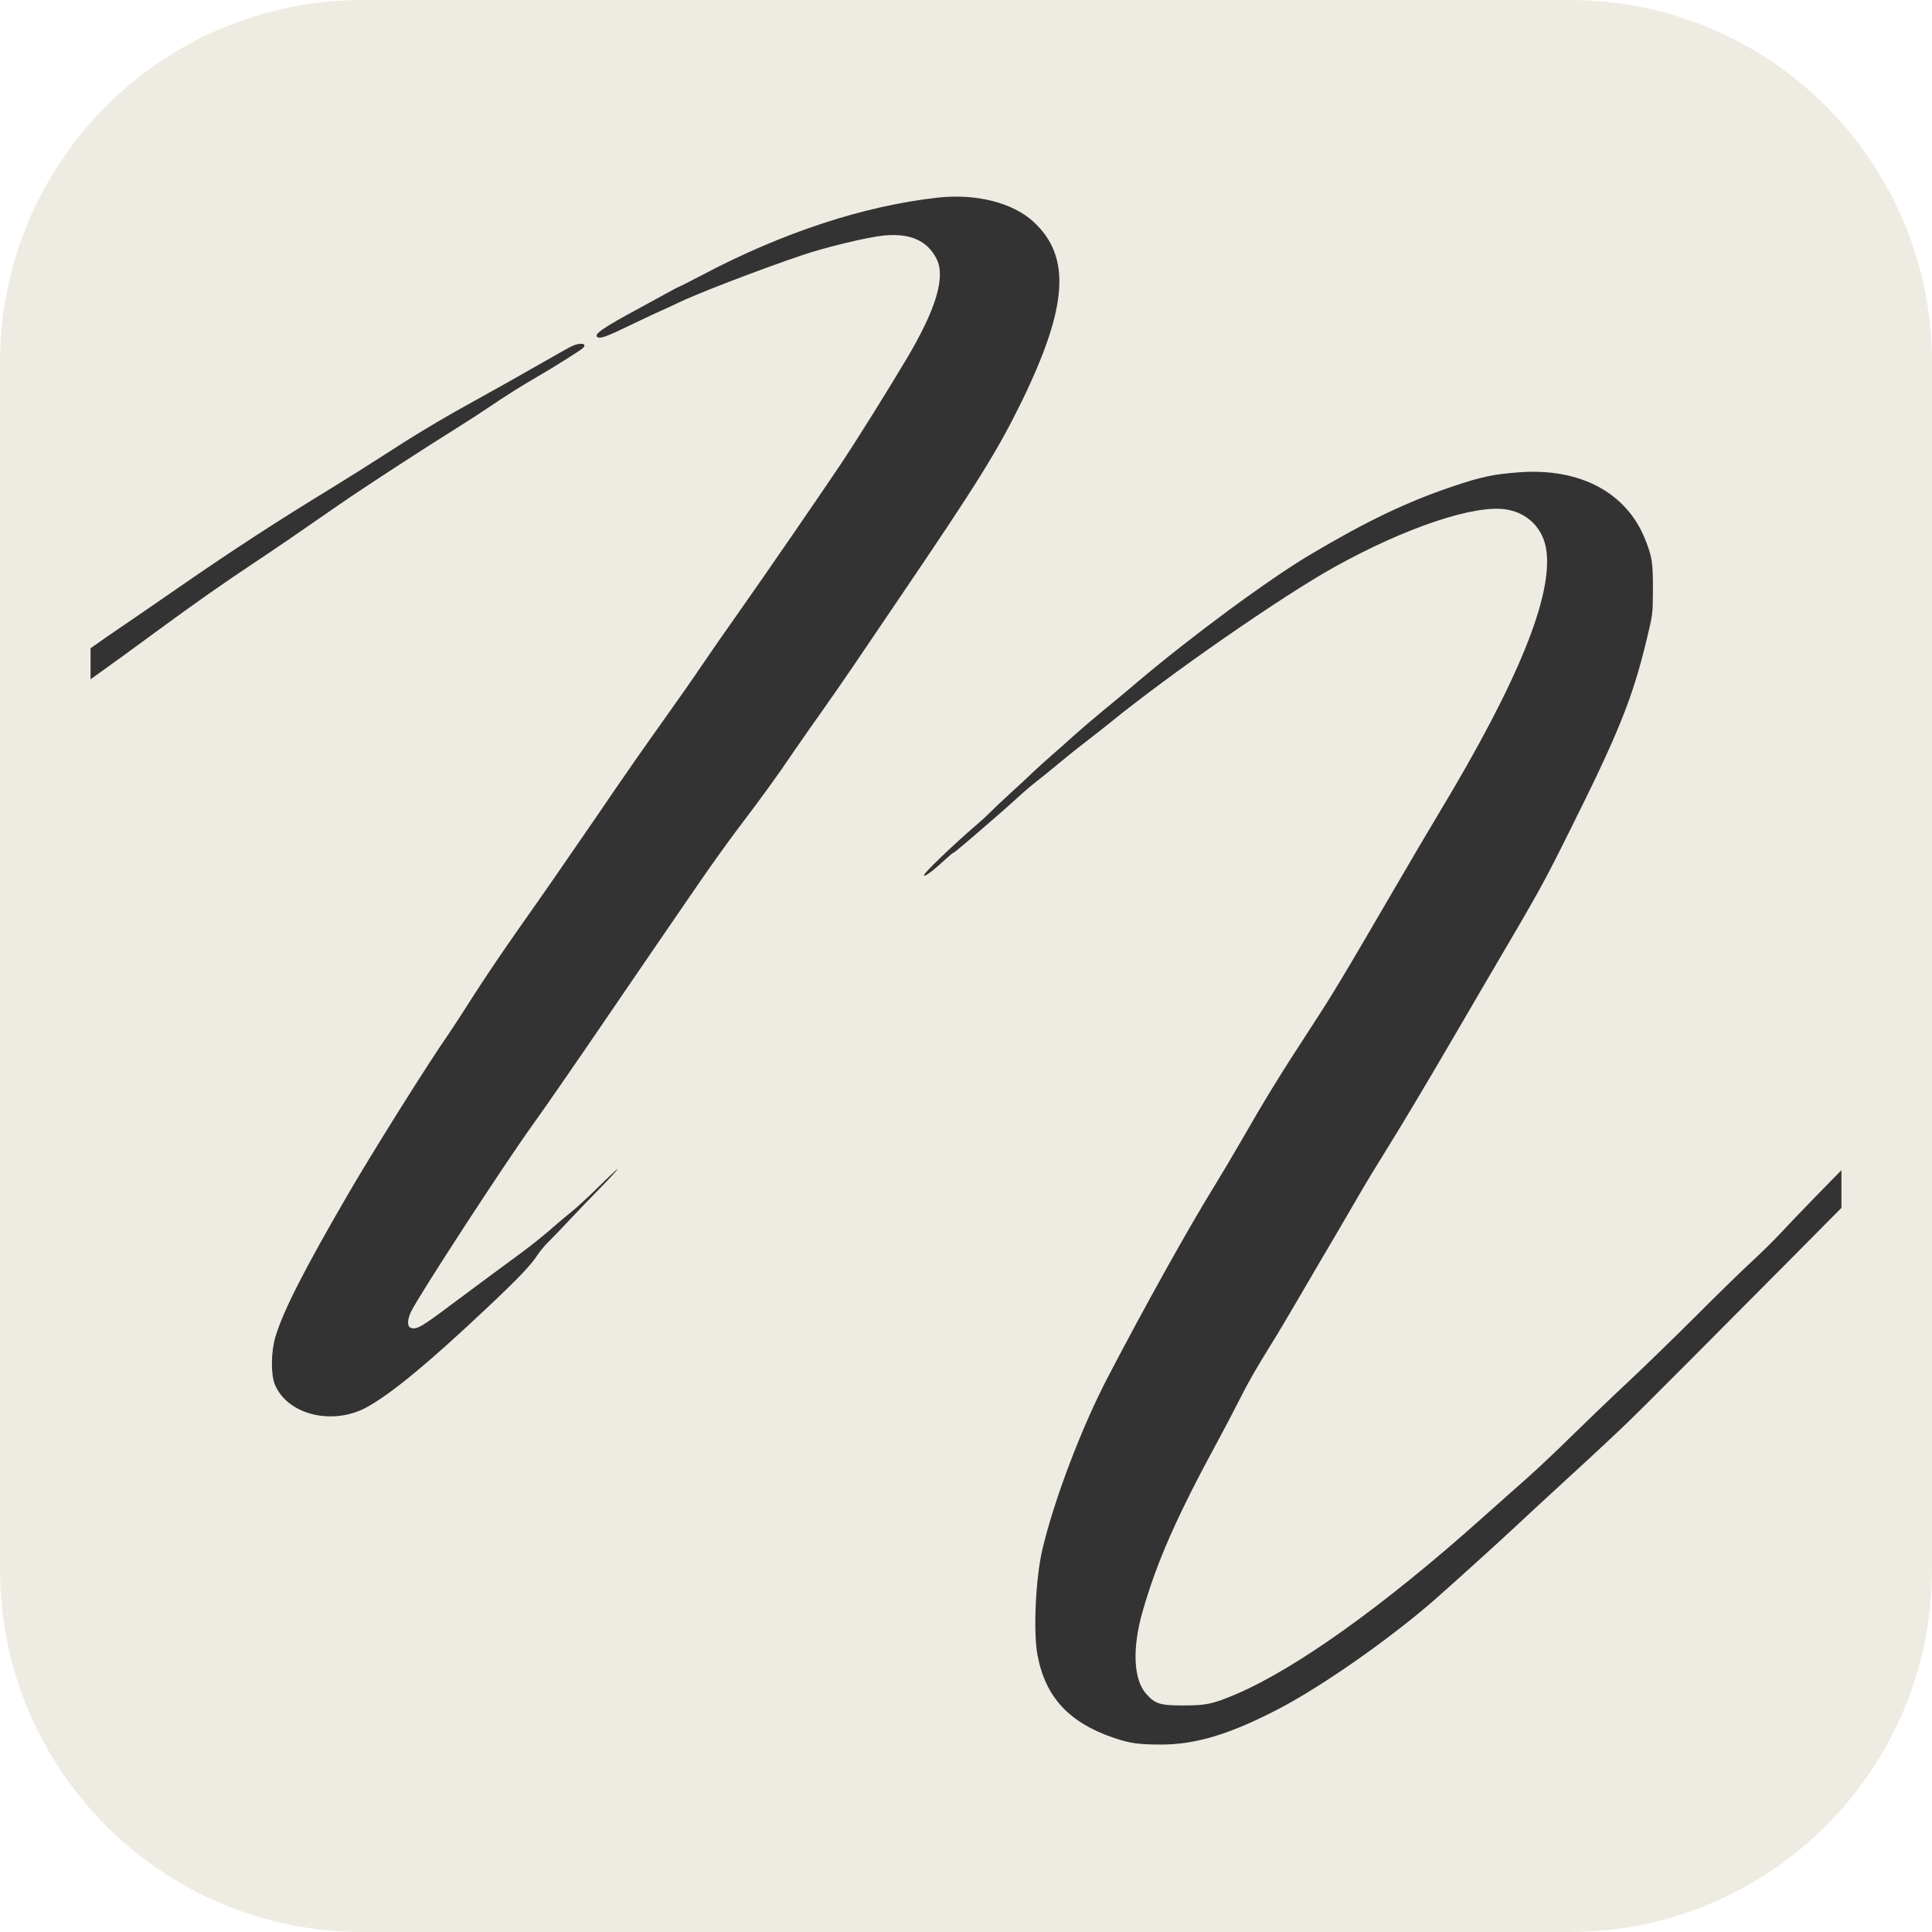
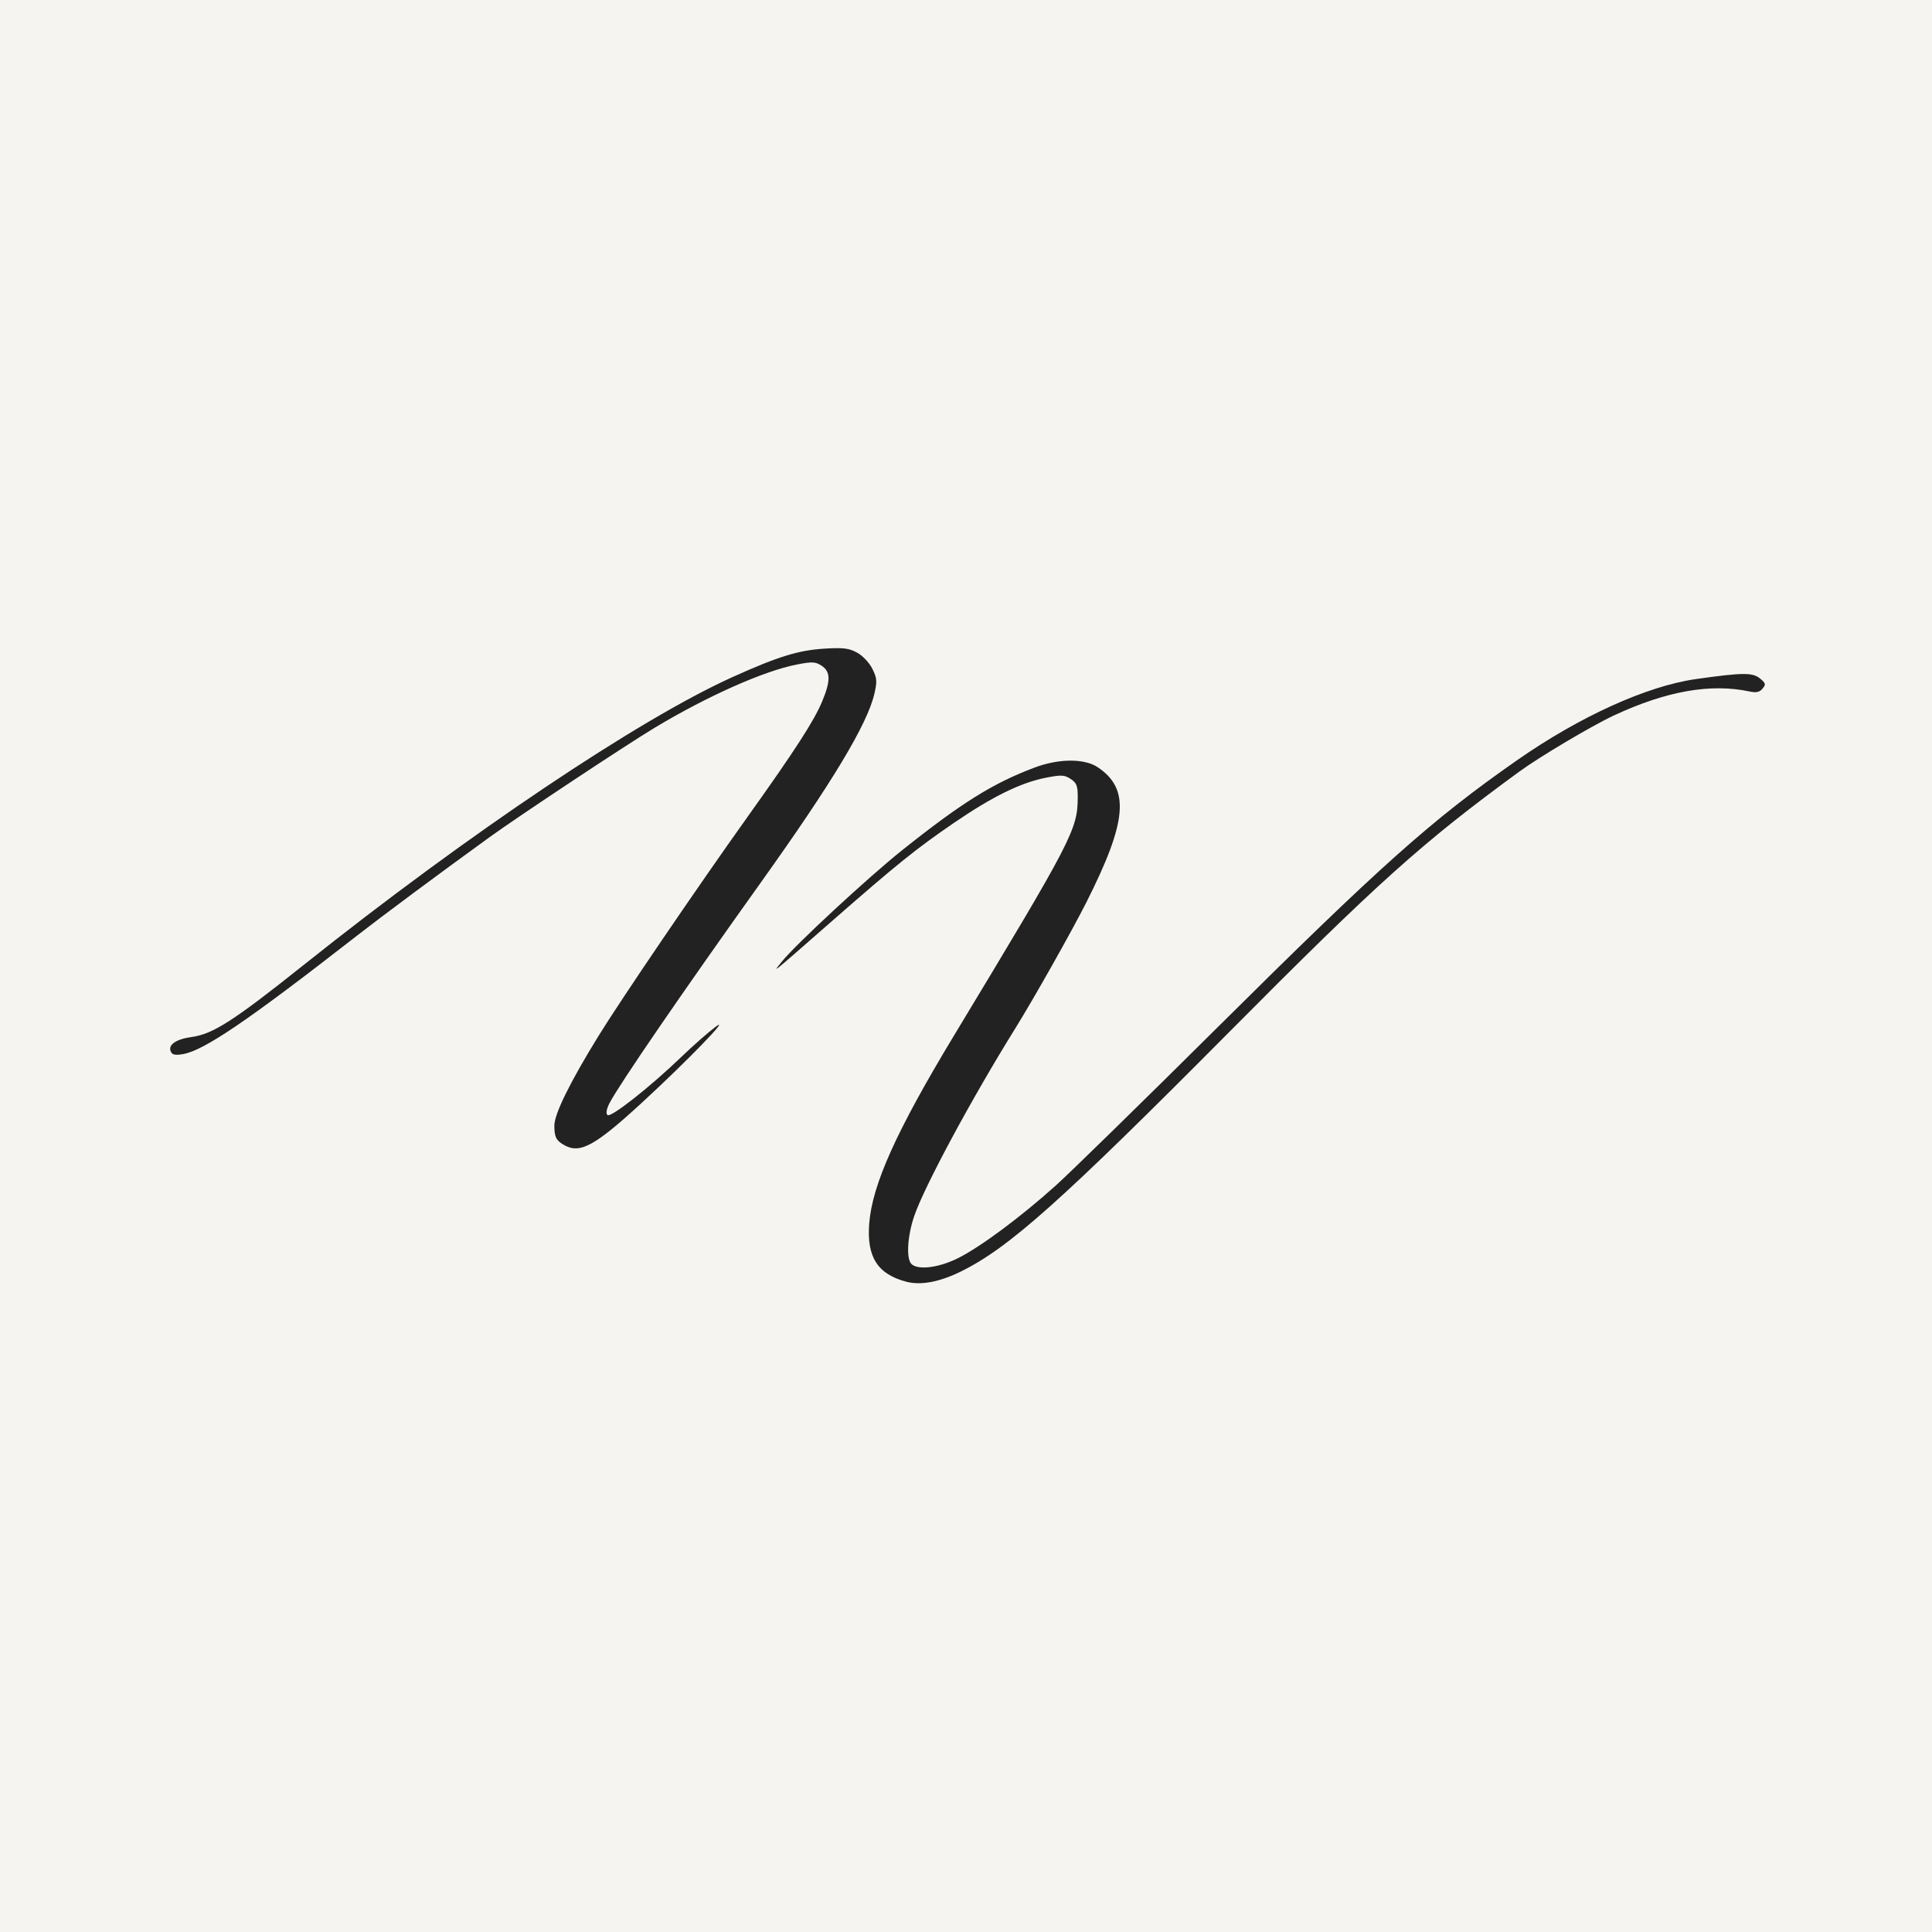
- <svg xmlns="http://www.w3.org/2000/svg" viewBox="0 0 64 64">
-   <rect width="64" height="64" rx="12" fill="#EEECE2" />
-   <svg x="3" y="3" width="58" height="58" viewBox="352.5 102.5 375.0 375.0">
-     <g fill="#333333">
-       <path transform="translate(178,469) scale(0.025,-0.025)" d="M14240 13743 c-633 -70 -1331 -299 -2018 -662 -106 -55 -195 -101 -199 -101 -3 0 -54 -26 -112 -59 -58 -32 -162 -89 -231 -126 -311 -168 -392 -224 -358 -247 25 -16 77 3 284 103 114 55 235 112 268 126 34 14 90 40 126 58 150 75 688 283 1080 416 194 66 555 153 695 167 225 22 372 -42 452 -198 80 -156 -3 -433 -257 -860 -179 -300 -422 -689 -570 -911 -151 -226 -649 -950 -846 -1229 -119 -168 -269 -384 -334 -480 -64 -96 -220 -319 -346 -495 -126 -176 -302 -428 -392 -560 -90 -132 -230 -337 -312 -455 -82 -118 -186 -269 -231 -335 -46 -66 -184 -264 -308 -440 -124 -176 -292 -426 -374 -555 -82 -129 -173 -269 -201 -310 -173 -246 -660 -1023 -873 -1390 -379 -653 -551 -992 -619 -1216 -38 -126 -41 -319 -6 -407 107 -264 500 -359 796 -193 210 118 519 373 1016 841 265 249 381 370 436 455 23 36 71 93 106 126 34 34 113 115 173 180 61 65 180 190 265 276 85 87 150 158 145 158 -5 0 -81 -71 -169 -158 -89 -87 -190 -180 -225 -207 -35 -28 -92 -75 -126 -105 -93 -83 -228 -192 -317 -256 -73 -53 -353 -260 -574 -425 -275 -206 -311 -227 -362 -208 -30 11 -29 68 3 136 60 129 802 1269 1043 1603 106 146 425 609 773 1120 103 151 261 382 351 513 90 130 235 342 323 470 88 128 228 323 311 433 214 282 329 441 477 659 72 105 191 276 266 380 74 105 189 271 256 370 67 99 236 349 376 555 680 1001 852 1278 1060 1704 394 812 420 1236 95 1534 -177 162 -492 241 -816 205z M33325 13190 c-33 -5 -163 -13 -290 -19 -522 -24 -932 -97 -1484 -262 -487 -146 -1070 -392 -1481 -625 -74 -42 -211 -119 -305 -172 -279 -157 -652 -388 -1028 -636 -221 -146 -930 -670 -1232 -912 -862 -688 -960 -770 -1290 -1070 -49 -45 -126 -113 -171 -150 -304 -259 -625 -544 -774 -689 -97 -93 -264 -253 -371 -355 -782 -739 -2931 -2882 -3430 -3418 -63 -68 -177 -180 -253 -250 -77 -70 -295 -283 -485 -473 -190 -190 -456 -448 -591 -574 -135 -126 -348 -331 -475 -455 -126 -125 -294 -282 -371 -351 -78 -68 -262 -232 -410 -364 -828 -739 -1580 -1276 -2092 -1494 -199 -84 -253 -96 -452 -96 -196 0 -240 13 -315 98 -112 124 -123 395 -29 718 123 425 291 805 649 1464 51 94 127 239 169 322 78 157 153 287 284 498 42 66 154 255 250 420 96 165 232 397 302 515 69 118 164 280 210 360 46 80 143 240 215 355 128 205 344 566 591 990 67 116 181 311 254 435 490 834 499 851 728 1310 421 842 542 1142 663 1645 53 220 53 220 54 430 0 236 -6 277 -66 429 -159 401 -555 613 -1075 576 -228 -17 -323 -37 -579 -123 -391 -132 -735 -297 -1220 -585 -356 -212 -1015 -698 -1481 -1093 -87 -74 -219 -184 -293 -244 -74 -61 -182 -153 -240 -205 -58 -53 -146 -131 -196 -174 -49 -43 -119 -106 -155 -140 -36 -35 -130 -123 -210 -195 -80 -73 -158 -148 -175 -166 -16 -17 -66 -63 -110 -100 -189 -162 -445 -407 -445 -427 0 -22 80 39 210 159 19 18 38 33 43 33 6 0 146 118 397 337 36 31 107 94 158 141 51 47 125 110 165 140 39 31 124 99 187 152 63 53 165 134 225 180 61 46 155 121 210 165 511 416 1470 1082 1920 1332 608 339 1205 539 1475 494 180 -29 311 -160 340 -337 64 -390 -236 -1132 -915 -2259 -73 -121 -244 -411 -380 -645 -477 -818 -527 -901 -733 -1217 -259 -398 -370 -578 -597 -973 -65 -113 -164 -279 -220 -370 -219 -355 -587 -1014 -908 -1629 -227 -434 -462 -1053 -563 -1481 -58 -250 -79 -705 -41 -906 68 -359 270 -577 657 -708 134 -45 208 -56 402 -56 301 0 598 91 1023 314 360 190 912 575 1295 905 118 102 573 513 720 651 80 75 282 262 450 416 168 153 400 369 515 480 195 186 2663 2673 3072 3096 100 103 302 306 450 450 147 145 484 476 748 737 447 442 973 938 1265 1196 68 61 194 173 280 251 694 628 1263 1093 2160 1765 1024 767 1889 1292 2750 1669 306 134 713 277 925 325 39 9 153 36 255 60 260 62 579 104 910 120 175 9 243 -5 392 -80 169 -84 273 -74 356 34 126 166 -107 350 -393 311z M11105 12471 c-22 -10 -128 -69 -235 -131 -192 -110 -413 -235 -640 -360 -256 -141 -495 -285 -765 -461 -100 -65 -291 -185 -425 -267 -465 -284 -830 -521 -1295 -842 -148 -103 -358 -247 -465 -320 -256 -174 -315 -217 -630 -450 -146 -109 -357 -264 -470 -345 -436 -316 -1078 -800 -1345 -1015 -66 -53 -200 -156 -298 -228 -214 -159 -405 -310 -667 -527 -107 -89 -260 -213 -340 -274 -80 -62 -217 -171 -305 -241 -341 -275 -680 -540 -1110 -870 -286 -219 -718 -474 -875 -515 -48 -13 -112 -18 -245 -20 -198 -2 -222 -7 -318 -69 -200 -127 -125 -313 110 -276 266 43 833 376 1658 975 77 56 194 139 260 185 287 199 662 480 1005 753 96 77 279 218 405 313 335 253 496 377 652 501 140 112 494 375 923 687 129 94 335 246 457 338 213 160 451 333 873 633 107 76 346 249 530 385 338 248 543 392 855 600 173 115 317 213 710 486 208 144 712 472 1020 664 77 48 196 125 265 172 128 87 280 183 405 255 126 72 369 225 392 246 44 39 -19 52 -92 18z" />
-     </g>
-   </svg>
+ <svg xmlns="http://www.w3.org/2000/svg" viewBox="0 0 180 180">
+   <rect width="180" height="180" fill="#F6F4F0" />
+   <g transform="translate(15,59.55) scale(0.2636204)" fill="#222222">
+     <defs>
+       <clipPath id="clip_1">
+         <path transform="matrix(.24,0,0,.24,0,0)" d="M0 0H6250V6250H0Z" clip-rule="evenodd" />
+       </clipPath>
+       <clipPath id="clip_2">
+         <path transform="matrix(.24,0,0,.24,0,0)" d="M0 0H6250V6250H0Z" clip-rule="evenodd" />
+       </clipPath>
+       <clipPath id="clip_3">
+         <path transform="matrix(.24,0,0,.24,0,0)" d="M0 0H6250V6250H0Z" clip-rule="evenodd" />
+       </clipPath>
+       <path id="font_4_65" d="M.395 0 .152 .605C.153 .598 .154 .585 .155 .567 .156 .549 .157 .528 .159 .504 .16 .479 .161 .453 .162 .426 .163 .399 .164 .372 .164 .345V0H.083V.689H.201L.447 .081C.447 .09 .446 .108 .444 .134 .442 .16 .44 .191 .438 .227 .437 .264 .436 .303 .436 .344V.689H.516V0H.395Z" />
+       <path id="font_4_24" d="M.212 .617V.385H.467V.314H.212V.07H.525V0H.126V.689H.516L.507 .617H.212Z" />
+       <path id="font_4_71" d="M.553 .344C.553 .274 .544 .213 .525 .159 .506 .106 .478 .064 .44 .034 .403 .004 .356-.012 .3-.012 .244-.012 .198 .003 .16 .033 .122 .062 .094 .103 .075 .156 .056 .209 .046 .271 .046 .342 .046 .412 .056 .474 .075 .527 .094 .581 .122 .623 .16 .654 .198 .684 .244 .699 .3 .699 .356 .699 .403 .685 .44 .655 .478 .625 .506 .584 .525 .531 .544 .477 .553 .415 .553 .344M.462 .344C.462 .435 .45 .505 .425 .554 .4 .603 .358 .627 .3 .627 .242 .627 .2 .602 .175 .553 .15 .504 .137 .434 .137 .342 .137 .251 .15 .181 .176 .133 .202 .085 .244 .061 .3 .061 .358 .061 .4 .086 .425 .134 .45 .182 .462 .252 .462 .344Z" />
+       <path id="font_4_1026" d="M.1 .277V.35H.501V.277H.1Z" />
+       <path id="font_4_43" d="M.497 .689V.619H.344V.07H.497V0H.103V.07H.256V.619H.103V.689H.497Z" />
+       <path id="font_4_86" d="M.538 .495C.538 .461 .53 .431 .515 .406 .5 .38 .48 .359 .455 .342 .43 .325 .401 .313 .37 .305L.574 0H.469L.281 .296H.189V0H.102V.689H.279C.364 .689 .428 .672 .472 .64 .516 .607 .538 .559 .538 .495M.445 .495C.445 .54 .432 .572 .406 .591 .381 .61 .342 .62 .288 .62H.189V.363H.288C.338 .363 .376 .374 .404 .394 .431 .414 .445 .448 .445 .495Z" />
+       <path id="font_4_1110" d="" />
+       <path id="font_4_90" d="M.536 .191C.536 .151 .527 .116 .507 .086 .487 .055 .459 .031 .421 .014 .384-.003 .339-.012 .285-.012 .235-.012 .189-.004 .148 .011 .107 .027 .073 .049 .044 .077L.095 .135C.119 .112 .146 .094 .177 .081 .208 .068 .245 .061 .286 .061 .315 .061 .341 .066 .365 .075 .389 .084 .409 .098 .424 .117 .439 .136 .447 .16 .447 .189 .447 .211 .442 .23 .434 .246 .425 .262 .41 .276 .387 .288 .366 .3 .335 .312 .296 .324 .25 .337 .211 .352 .178 .369 .145 .386 .119 .406 .101 .431 .083 .456 .074 .486 .074 .523 .074 .557 .083 .587 .102 .614 .121 .641 .147 .662 .181 .677 .214 .692 .253 .699 .296 .699 .344 .699 .386 .693 .421 .679 .456 .666 .488 .646 .516 .621L.465 .564C.441 .587 .414 .602 .386 .612 .358 .622 .329 .627 .299 .627 .274 .627 .252 .623 .231 .616 .21 .608 .193 .597 .181 .582 .168 .567 .162 .548 .162 .525 .162 .506 .167 .489 .178 .475 .189 .46 .207 .447 .232 .435 .257 .423 .292 .411 .335 .398 .371 .388 .404 .375 .435 .359 .465 .344 .49 .323 .508 .296 .527 .27 .536 .235 .536 .191Z" />
+       <path id="font_4_96" d="M.342 .614V0H.255V.614H.04V.689H.559L.551 .614H.342Z" />
+       <path id="font_4_101" d="M.527 .689V.223C.527 .177 .518 .136 .499 .1 .48 .065 .454 .038 .42 .018 .386-.002 .345-.012 .299-.012 .252-.012 .211-.002 .177 .018 .143 .038 .117 .066 .099 .101 .081 .136 .072 .177 .072 .223V.689H.158V.22C.158 .168 .171 .128 .195 .102 .22 .077 .254 .064 .299 .064 .344 .064 .379 .077 .403 .102 .428 .128 .44 .168 .44 .22V.689H.527Z" />
+       <path id="font_4_20" d="M.46 .348C.46 .408 .454 .456 .441 .492 .428 .528 .412 .554 .391 .572 .37 .59 .348 .602 .323 .608 .299 .614 .275 .617 .251 .617H.17V.07H.252C.277 .07 .301 .073 .326 .081 .35 .089 .373 .103 .393 .123 .413 .143 .43 .172 .442 .208 .454 .244 .46 .29 .46 .348M.553 .348C.553 .276 .543 .217 .525 .171 .506 .126 .481 .091 .451 .066 .42 .041 .386 .024 .35 .014 .313 .005 .277 0 .242 0H.083V.689H.23C.271 .689 .31 .684 .348 .675 .386 .666 .421 .649 .452 .625 .483 .601 .507 .567 .525 .522 .543 .477 .553 .419 .553 .348Z" />
+     </defs>
+     <path d="M263.500,227.115C253.276,224.454 249.369,218.375 250.291,206.562C251.372,192.708 259.873,173.842 280.202,140.180C322.284,70.499 323.963,67.263 323.989,55.773C323.998,51.819 323.588,50.776 321.482,49.396C319.279,47.953 318.185,47.899 312.732,48.966C303.868,50.701 293.853,55.617 280.282,64.895C266.991,73.981 260.095,79.531 237.388,99.411C214.742,119.238 216.065,118.166 219.386,114.000C224.126,108.053 249.896,84.184 262.000,74.530C282.941,57.827 294.035,50.909 308.760,45.366C317.289,42.156 326.396,42.118 331.078,45.274C342.496,52.968 341.524,64.320 326.978,93.131C321.882,103.225 308.328,127.260 301.956,137.500C286.500,162.342 269.660,193.627 266.149,204.023C263.782,211.034 263.335,218.935 265.200,220.800C267.476,223.076 274.823,222.173 281.641,218.780C289.557,214.840 303.732,204.315 316.182,193.130C321.307,188.526 346.875,163.530 373.000,137.583C430.927,80.051 449.013,63.911 479.139,42.864C501.363,27.338 525.090,16.566 542.500,14.098C558.807,11.787 562.461,11.743 565.033,13.826C567.148,15.538 567.267,15.974 566.024,17.471C564.990,18.717 563.798,18.995 561.557,18.514C547.747,15.547 532.081,18.297 513.500,26.950C505.768,30.551 487.218,41.562 480.012,46.828C445.770,71.851 429.926,86.075 377.543,138.820C318.099,198.674 299.610,215.174 282.663,223.493C275.153,227.179 268.545,228.428 263.500,227.115ZM142.500,178.805C139.652,177.190 139.033,175.972 139.015,171.954C138.998,167.846 144.461,156.724 154.521,140.389C162.548,127.354 189.673,87.481 207.506,62.500C224.058,39.314 230.836,28.822 233.669,22.000C236.706,14.685 236.659,11.478 233.482,9.396C231.283,7.956 230.175,7.900 224.732,8.955C213.124,11.204 193.100,20.107 174.501,31.288C164.389,37.367 126.132,62.724 116.000,70.064C97.817,83.234 78.493,97.592 69.197,104.838C30.738,134.815 15.077,145.464 7.690,146.663C4.832,147.127 3.895,146.891 3.392,145.580C2.520,143.307 5.408,141.353 10.718,140.625C18.379,139.575 25.588,134.945 50.500,115.079C108.289,68.994 168.819,28.364 201.996,13.389C218.044,6.145 225.253,3.918 234.500,3.346C241.107,2.938 243.109,3.183 246.000,4.755C247.995,5.840 250.314,8.292 251.393,10.455C253.049,13.778 253.141,14.879 252.127,19.270C249.644,30.029 237.261,50.617 212.017,85.957C184.559,124.398 161.881,157.462 158.534,163.934C157.464,166.004 157.181,167.581 157.775,168.175C158.881,169.281 172.704,158.406 184.000,147.543C188.125,143.576 193.525,138.832 196.000,137.000C201.952,132.596 185.671,149.365 170.000,163.779C153.331,179.111 148.090,181.975 142.500,178.805Z" />
+   </g>
</svg>
